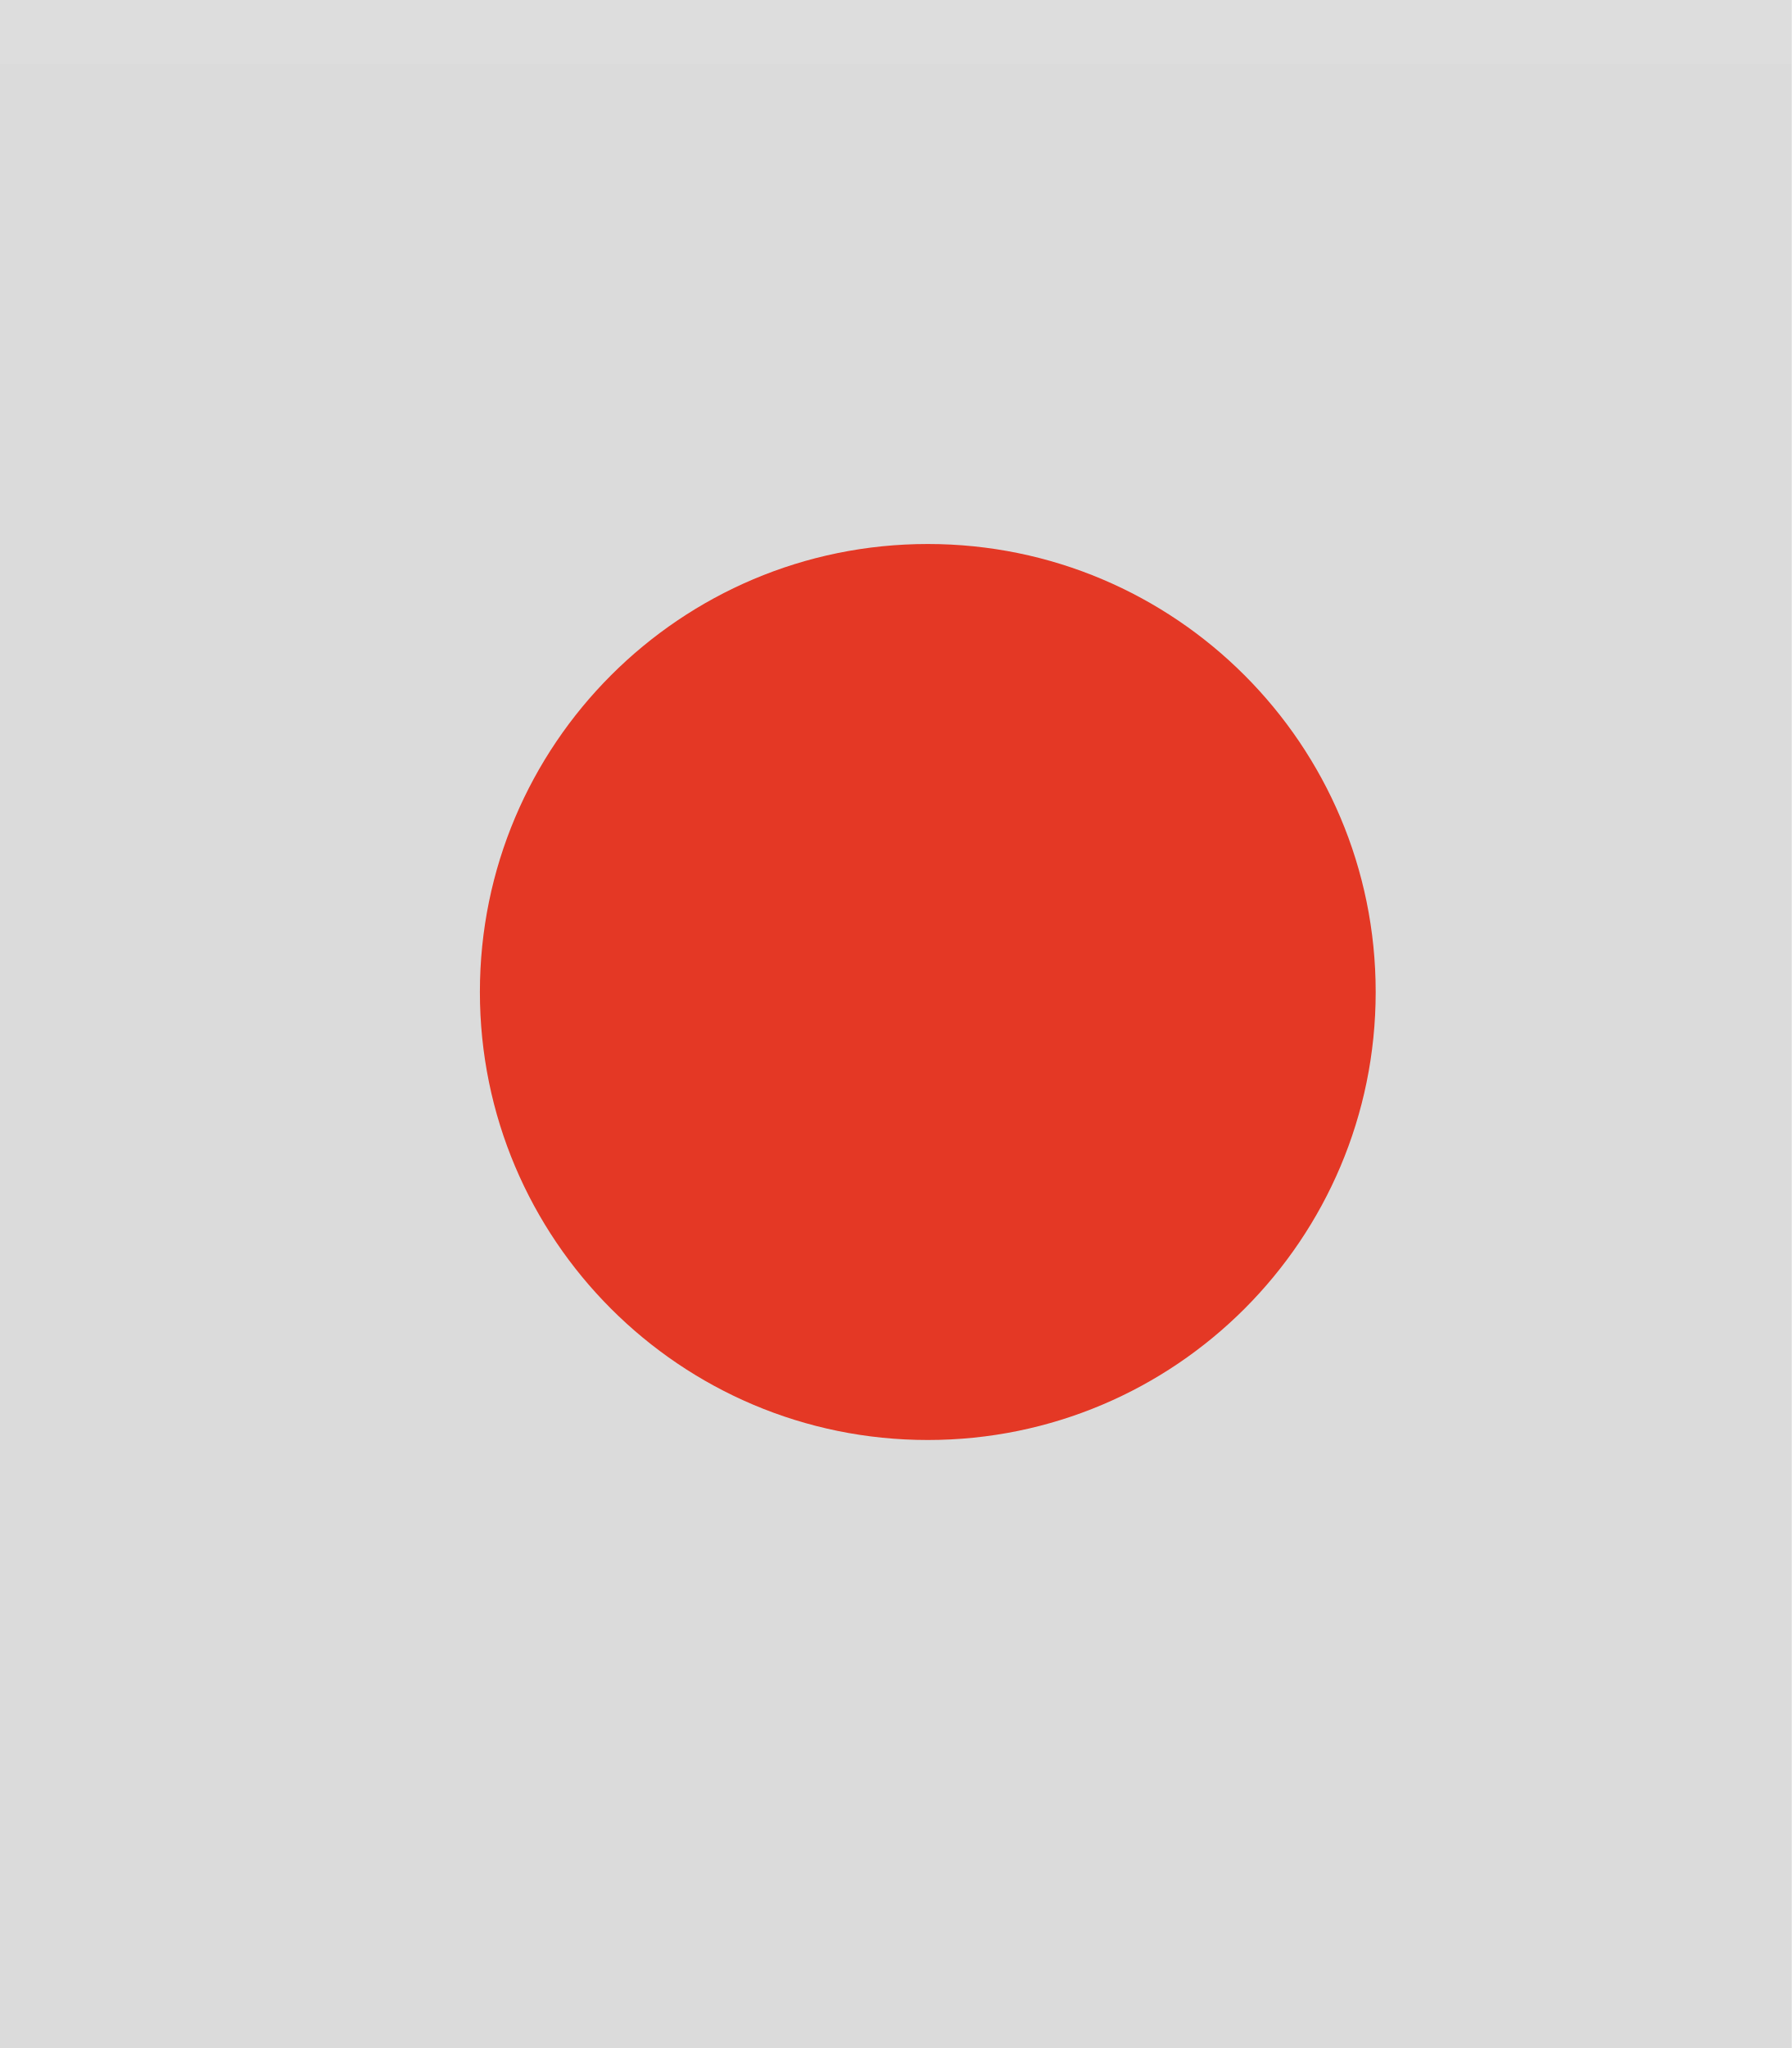
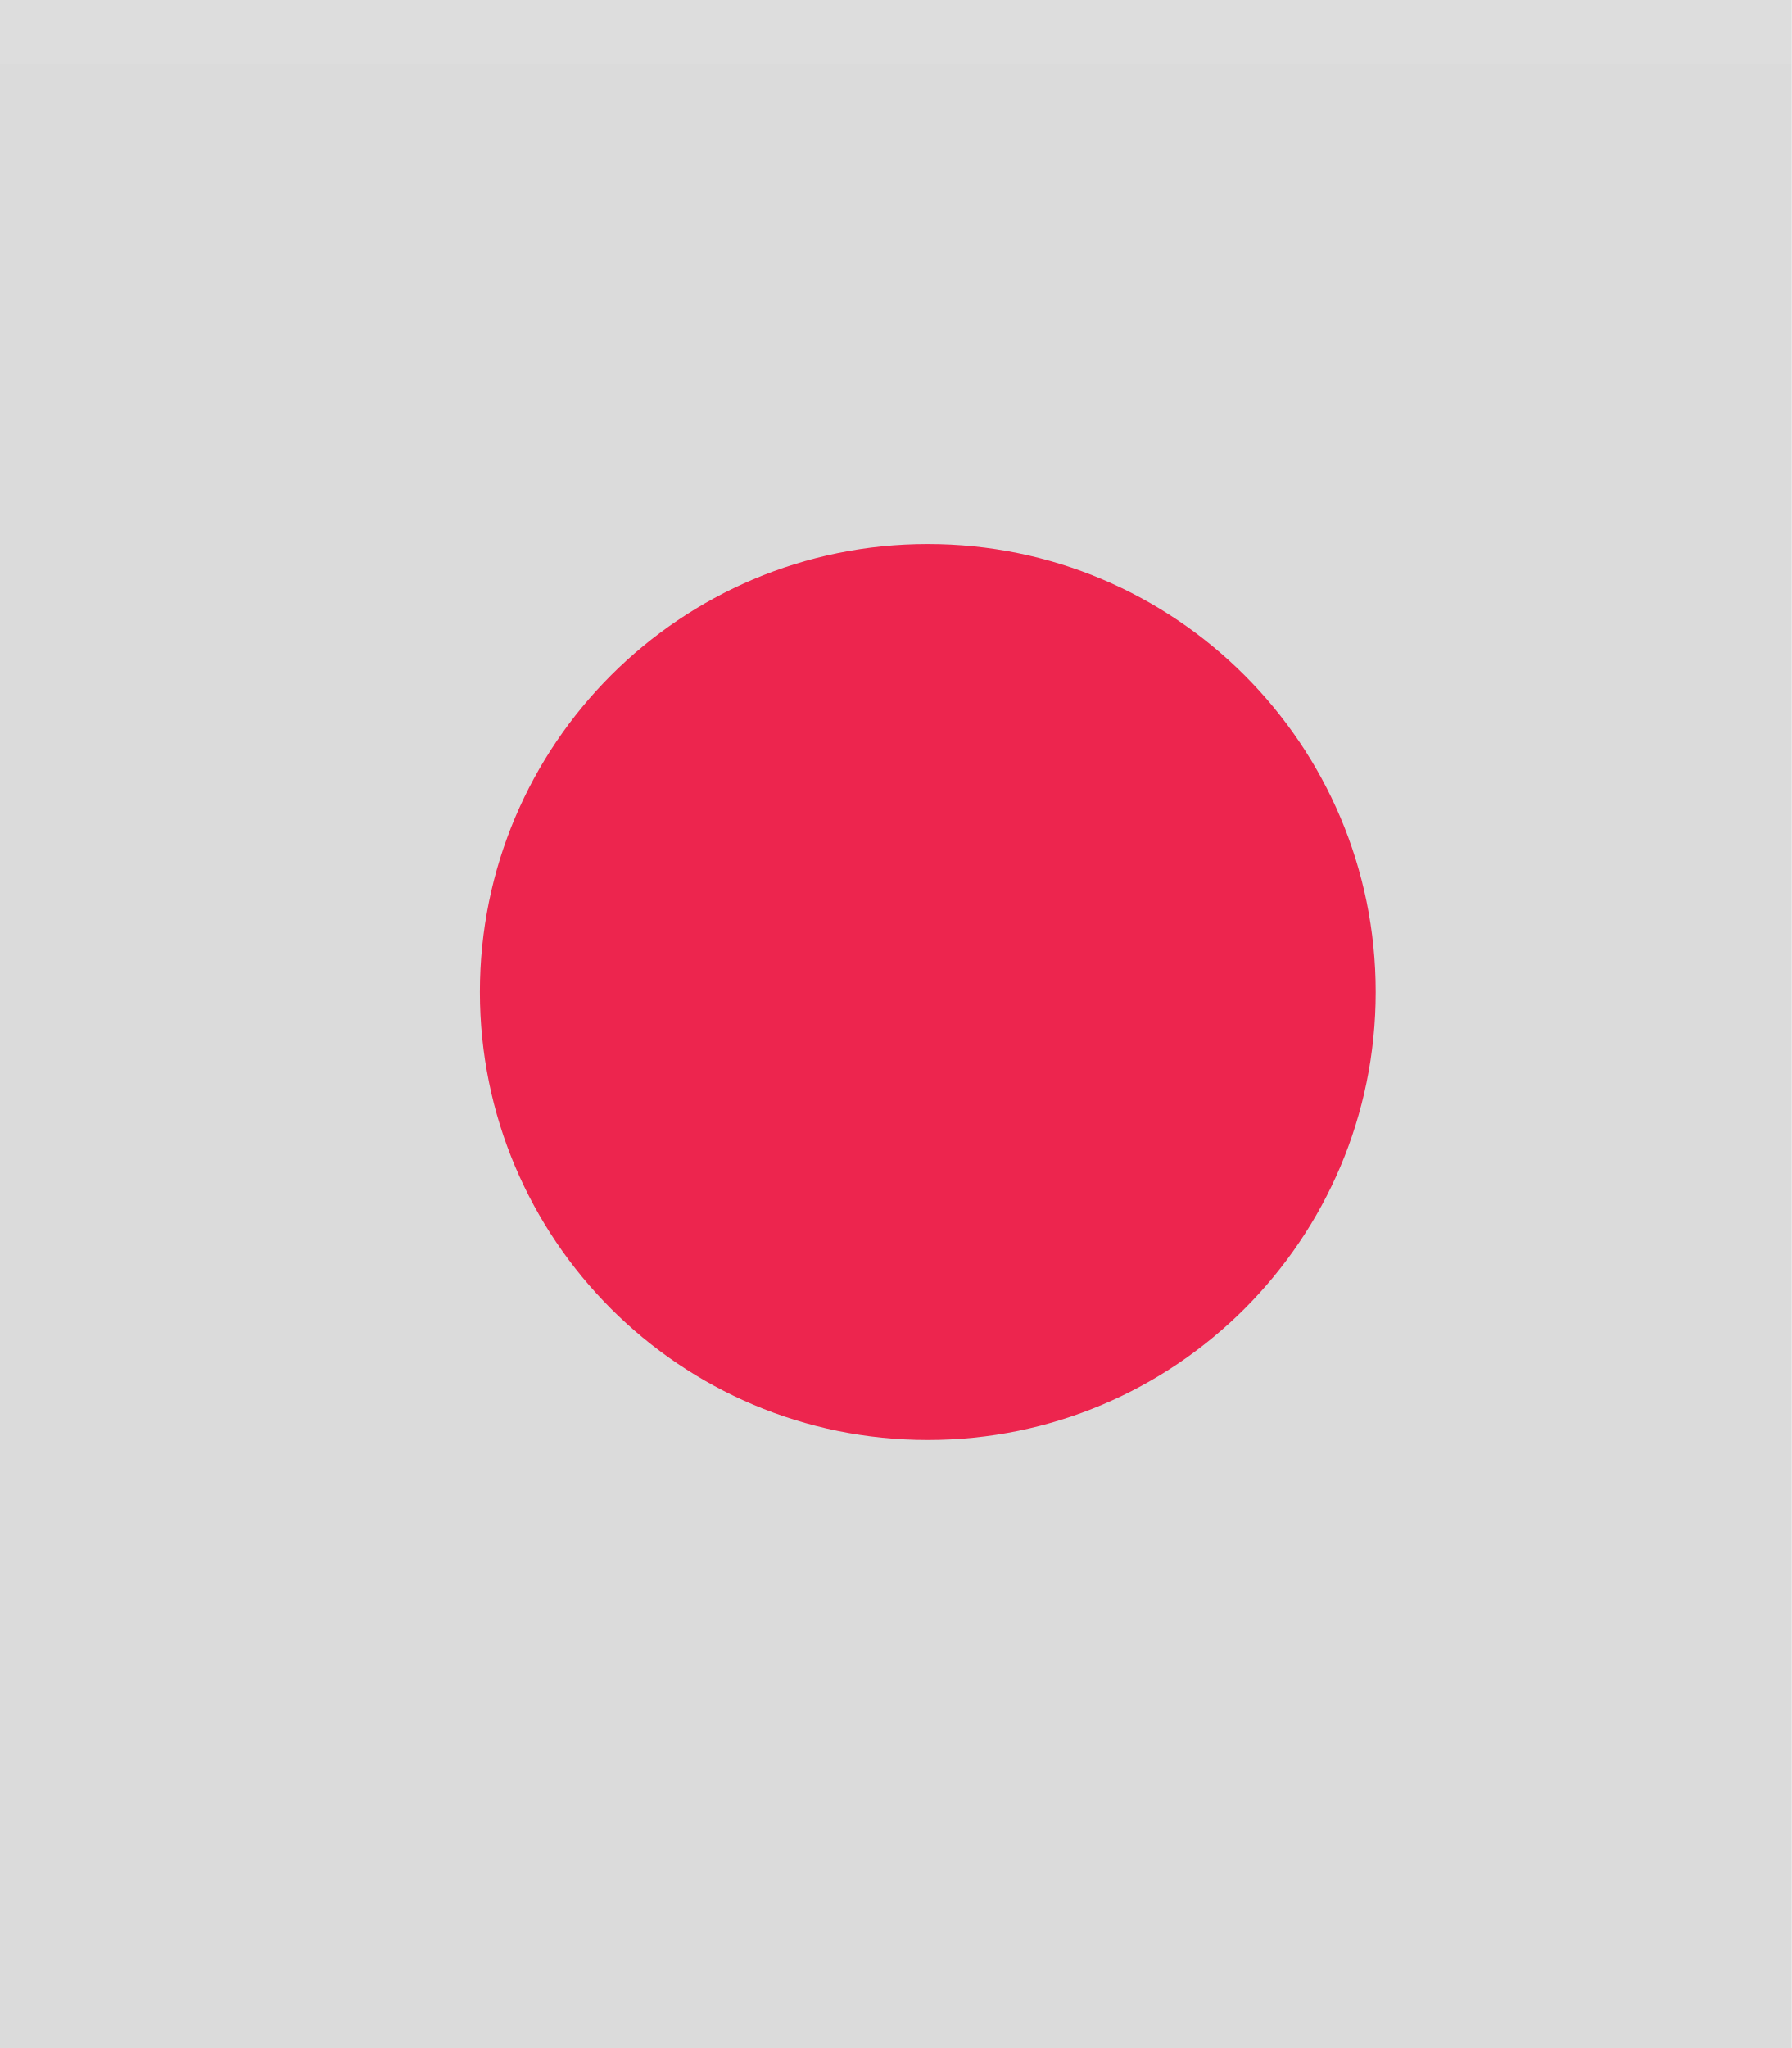
<svg xmlns="http://www.w3.org/2000/svg" width="28" height="32" viewBox="0 0 28 32" id="svg4142" version="1.1">
  <defs id="defs4144" />
  <g id="layer1" transform="translate(0,-1020.362)">
    <rect style="opacity:1;fill:#DBDBDB;fill-opacity:1;fill-rule:evenodd;stroke:none;stroke-width:2.745;stroke-linecap:butt;stroke-linejoin:miter;stroke-miterlimit:4;stroke-dasharray:none;stroke-dashoffset:478.437;stroke-opacity:1" id="rect4741" width="28" height="32" x="0" y="1020.362" />
    <circle style="fill:#eceff1;fill-opacity:0.1;stroke:none;stroke-width:0.5;stroke-linejoin:miter;stroke-miterlimit:4;stroke-dasharray:none;stroke-opacity:1" id="path2994" cx="1038.059" cy="13.018" r="12" transform="matrix(0,1,-1,0,0,0)" />
    <rect style="opacity:1;fill:#ffffff;fill-opacity:0.07;fill-rule:evenodd;stroke:none;stroke-width:2.745;stroke-linecap:butt;stroke-linejoin:miter;stroke-miterlimit:4;stroke-dasharray:none;stroke-dashoffset:478.437;stroke-opacity:1" id="rect4139" width="28" height="1" x="0" y="1020.362" />
-     <path id="path4096" style="fill:#e43825;fill-opacity:1;fill-rule:evenodd;stroke:none;stroke-width:0.013" d="m 14.5,1042.862 c 3.866,0 7,-3.134 7,-7 0,-3.866 -3.134,-7 -7,-7 -3.866,0 -7,3.134 -7,7 0,3.866 3.134,7 7,7" />
+     <path id="path4096" style="fill:#ed254e;fill-opacity:1;fill-rule:evenodd;stroke:none;stroke-width:0.013" d="m 14.5,1042.862 c 3.866,0 7,-3.134 7,-7 0,-3.866 -3.134,-7 -7,-7 -3.866,0 -7,3.134 -7,7 0,3.866 3.134,7 7,7" />
  </g>
</svg>
